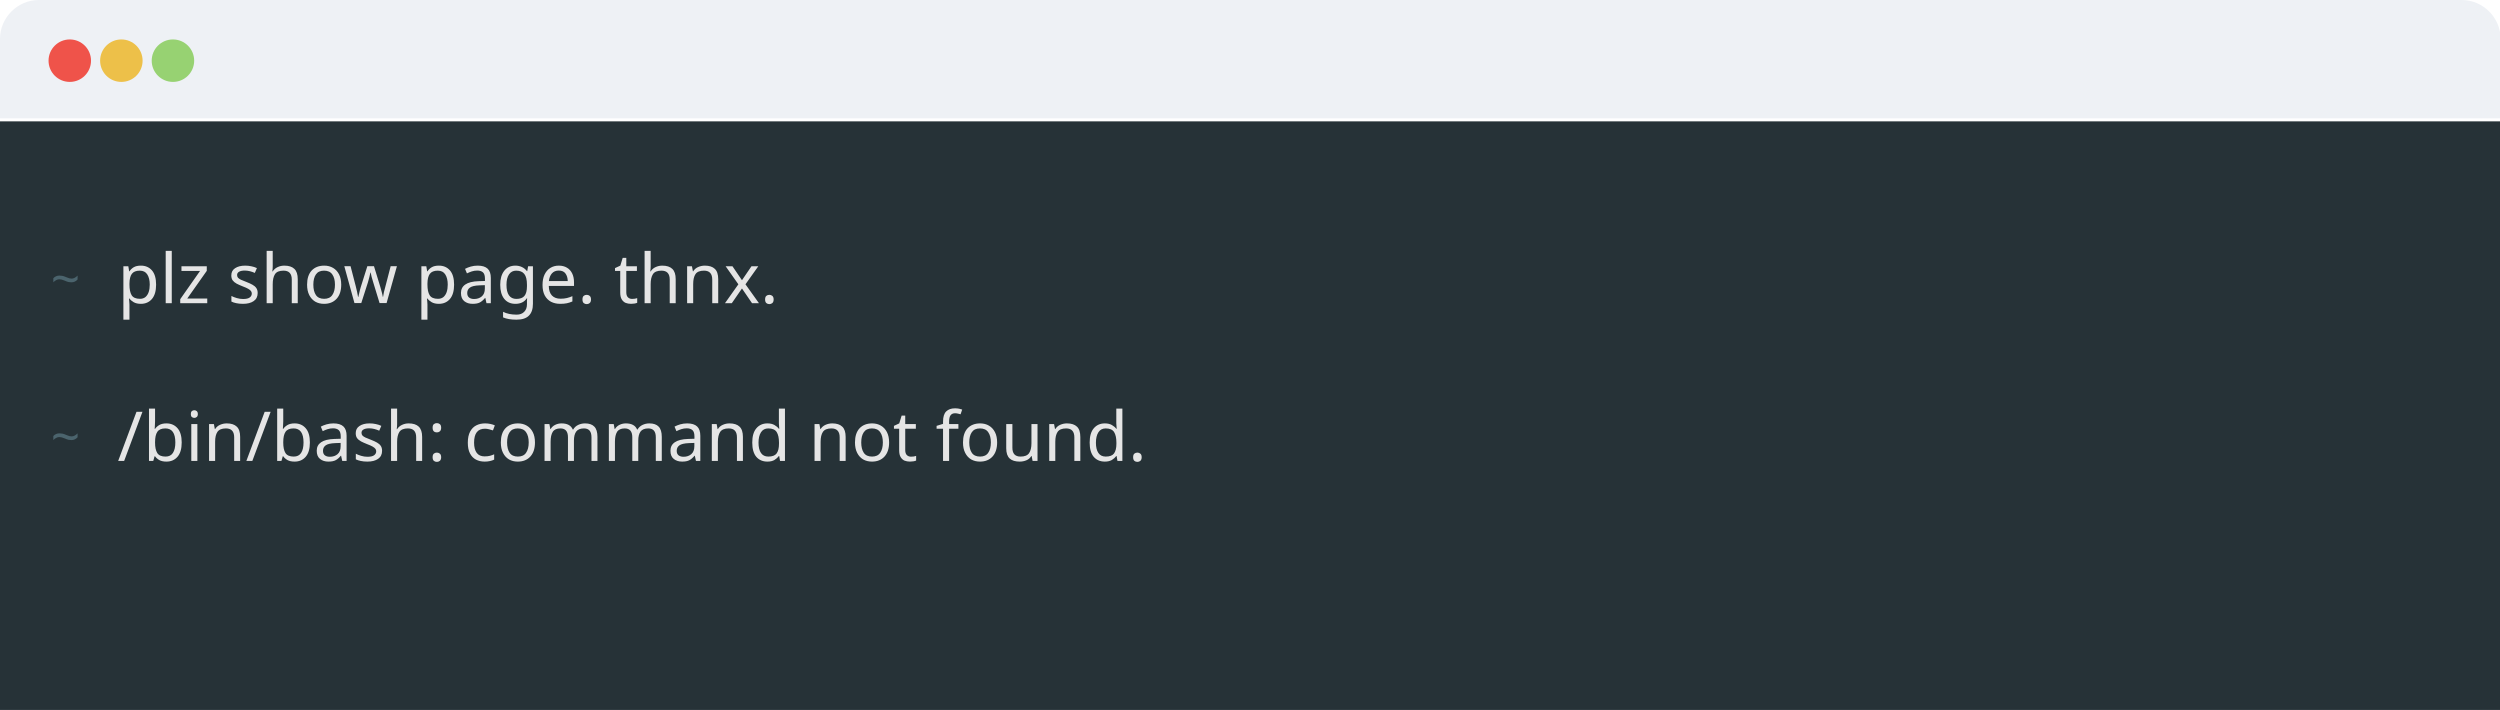
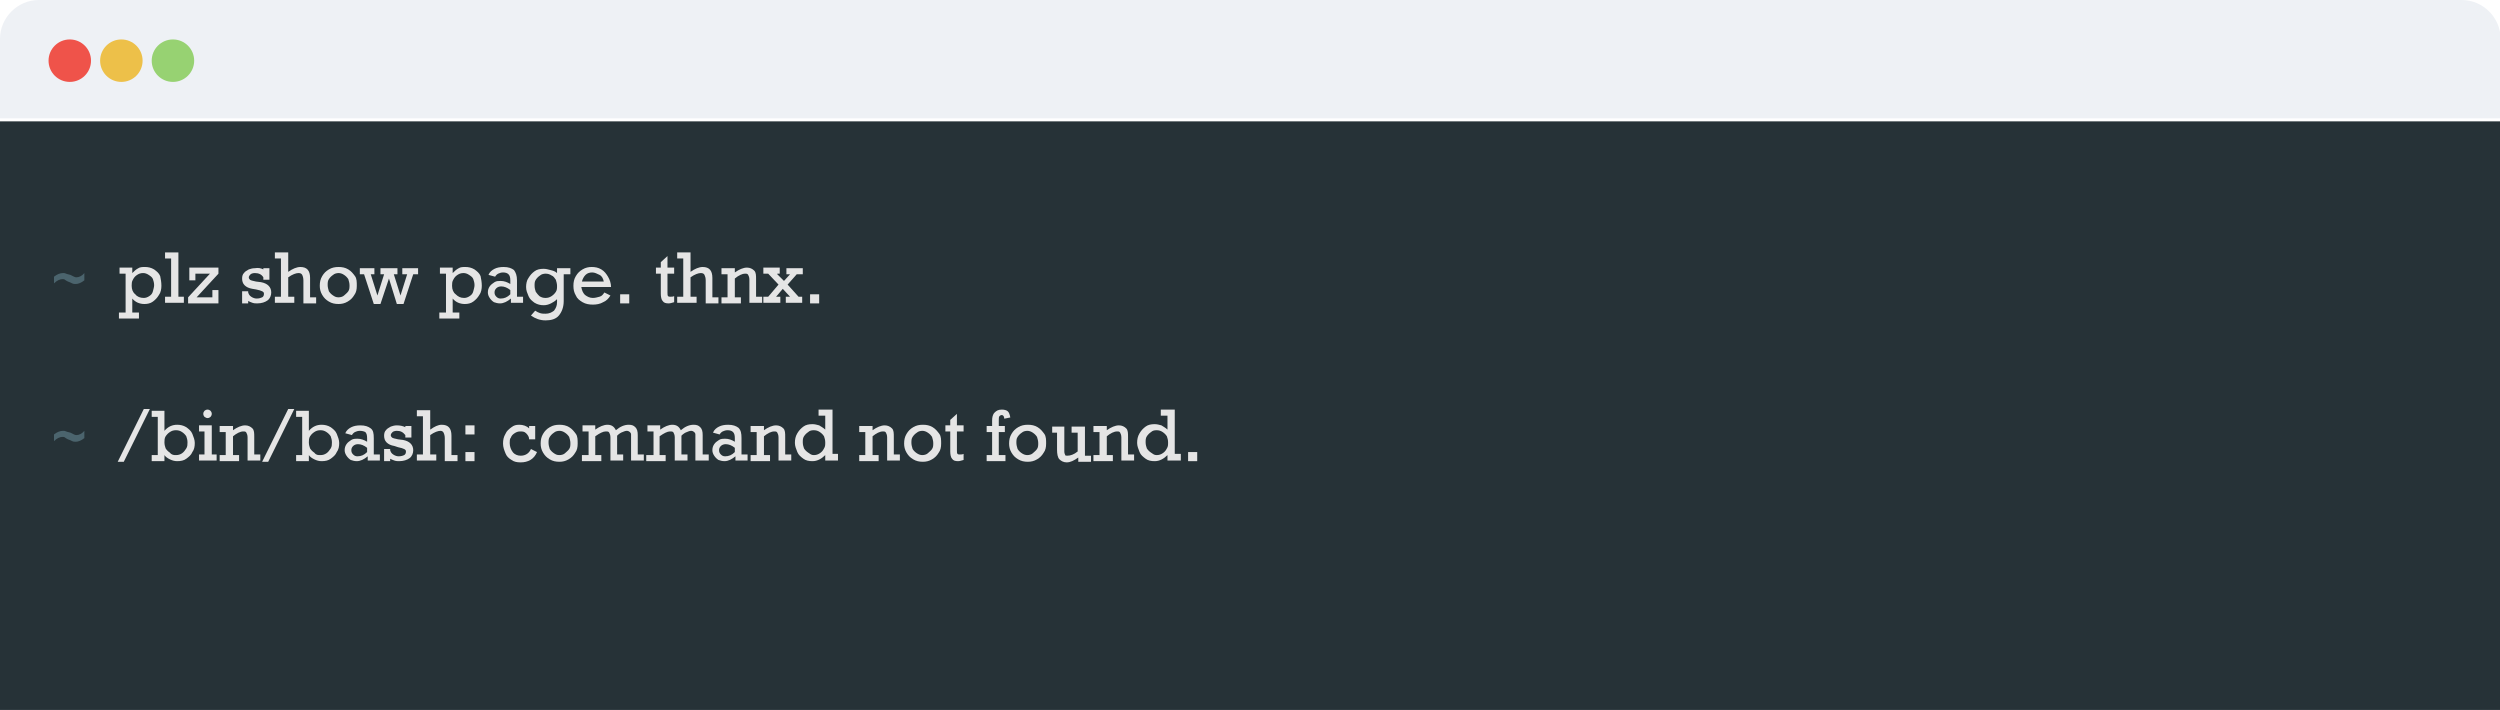
<svg xmlns="http://www.w3.org/2000/svg" xmlns:xlink="http://www.w3.org/1999/xlink" version="1.1" id="Layer_1" x="0px" y="0px" viewBox="0 0 412 117" style="enable-background:new 0 0 412 117;" xml:space="preserve">
  <style type="text/css">
	.st0{fill:#263237;}
	.st1{clip-path:url(#SVGID_2_);fill:#EEF1F5;}
	.st2{fill:#EF534A;}
	.st3{fill:#EDC049;}
	.st4{fill:#97D272;}
	.st5{fill:#E5E5E5;}
- 	.st6{font-family:'Rockwell-Regular';}
- 	.st7{font-size:11.339px;}
- 	.st8{fill:#4B646D;}
- 	.st9{font-family:'Rockwell-Bold';}
- 	.st10{font-size:8.504px;}
+ 	.st6{fill:#4B646D;}
</style>
  <g>
    <rect y="20" class="st0" width="412" height="97" />
    <g>
      <defs>
        <path id="SVGID_1_" d="M405.6,32H6.4C2.9,32,0,29.1,0,25.6V6.4C0,2.9,2.9,0,6.4,0h399.3c3.5,0,6.4,2.9,6.4,6.4v19.3     C412,29.1,409.1,32,405.6,32z" />
      </defs>
      <clipPath id="SVGID_2_">
        <use xlink:href="#SVGID_1_" style="overflow:visible;" />
      </clipPath>
      <rect x="-3.8" y="-2.5" class="st1" width="419.5" height="22" />
    </g>
    <g>
      <circle class="st2" cx="11.5" cy="10" r="3.5" />
      <circle class="st3" cx="20" cy="10" r="3.5" />
      <circle class="st4" cx="28.5" cy="10" r="3.5" />
    </g>
    <g>
-       <text transform="matrix(1 0 0 1 19.3657 75.9629)" class="st5 st6 st7">/bin/bash: command not found.</text>
-       <text transform="matrix(1 0 0 1 8.3657 74.9629)" class="st8 st9 st10">~</text>
+       <g>
+         <path class="st5" d="M19.4,76.1l4.3-8.7h1l-4.3,8.7H19.4z" />
+         <path class="st5" d="M29.2,70c0.5,0,1,0.1,1.5,0.4c0.4,0.3,0.8,0.6,1,1.1s0.4,1,0.4,1.5c0,0.6-0.1,1.1-0.4,1.5     c-0.2,0.5-0.6,0.8-1,1.1s-0.9,0.4-1.5,0.4c-0.4,0-0.8-0.1-1.2-0.3c-0.4-0.2-0.7-0.4-0.9-0.7V76H25v-1h1v-6.3h-1v-1h2.1V71     C27.7,70.3,28.4,70,29.2,70z M29,75c0.4,0,0.7-0.1,1-0.3c0.3-0.2,0.5-0.5,0.7-0.8c0.2-0.3,0.2-0.7,0.2-1c0-0.4-0.1-0.7-0.2-1     c-0.2-0.3-0.4-0.5-0.7-0.7c-0.3-0.2-0.6-0.3-1-0.3s-0.7,0.1-1,0.3c-0.3,0.2-0.5,0.4-0.7,0.7c-0.2,0.3-0.2,0.7-0.2,1     c0,0.4,0.1,0.7,0.2,1c0.2,0.3,0.4,0.5,0.7,0.7C28.3,75,28.7,75,29,75z" />
+         <path class="st5" d="M35.7,74.9v1h-2.9v-1h0.9v-3.8h-0.9v-1h2.1v4.8H35.7z M34.9,68.2c0,0.2-0.1,0.4-0.2,0.5     c-0.1,0.1-0.3,0.2-0.5,0.2c-0.2,0-0.3-0.1-0.5-0.2c-0.1-0.1-0.2-0.3-0.2-0.5c0-0.2,0.1-0.4,0.2-0.5c0.1-0.1,0.3-0.2,0.5-0.2     c0.2,0,0.4,0.1,0.5,0.2S34.9,68,34.9,68.2z" />
+         <path class="st5" d="M41.9,72v2.9h1v1h-2.1v-3.8c0-0.4-0.1-0.6-0.2-0.8c-0.1-0.2-0.3-0.2-0.5-0.2c-0.5,0-1.1,0.3-1.7,0.8v3.1h1v1     h-3.2v-1h1v-3.8h-1v-1h2.2v0.7c0.7-0.5,1.4-0.8,2-0.8c0.5,0,0.9,0.2,1.2,0.5S41.9,71.4,41.9,72z" />
+         <path class="st5" d="M43.2,76.1l4.3-8.7h1l-4.3,8.7H43.2z" />
+         <path class="st5" d="M53,70c0.5,0,1,0.1,1.5,0.4c0.4,0.3,0.8,0.6,1,1.1s0.4,1,0.4,1.5c0,0.6-0.1,1.1-0.4,1.5     c-0.2,0.5-0.6,0.8-1,1.1s-0.9,0.4-1.5,0.4c-0.4,0-0.8-0.1-1.2-0.3c-0.4-0.2-0.7-0.4-0.9-0.7V76h-2.1v-1h1v-6.3h-1v-1h2.1V71     C51.5,70.3,52.2,70,53,70z M52.8,75c0.4,0,0.7-0.1,1-0.3c0.3-0.2,0.5-0.5,0.7-0.8c0.2-0.3,0.2-0.7,0.2-1c0-0.4-0.1-0.7-0.2-1     c-0.2-0.3-0.4-0.5-0.7-0.7c-0.3-0.2-0.6-0.3-1-0.3s-0.7,0.1-1,0.3c-0.3,0.2-0.5,0.4-0.7,0.7c-0.2,0.3-0.2,0.7-0.2,1     c0,0.4,0.1,0.7,0.2,1c0.2,0.3,0.4,0.5,0.7,0.7C52.1,75,52.4,75,52.8,75z" />
+         <path class="st5" d="M61.6,72.2v2.7h1v1h-2v-0.7c-0.6,0.5-1.2,0.8-1.8,0.8c-0.4,0-0.7-0.1-1-0.2c-0.3-0.2-0.5-0.4-0.7-0.7     c-0.2-0.3-0.3-0.6-0.3-0.9c0-0.4,0.1-0.7,0.3-1s0.5-0.5,0.8-0.7c0.3-0.2,0.7-0.2,1-0.2c0.6,0,1.1,0.2,1.6,0.5v-0.6     c0-0.5-0.1-0.8-0.3-1C60,71.1,59.7,71,59.3,71c-0.3,0-0.6,0.1-0.8,0.2c-0.2,0.1-0.4,0.3-0.5,0.5l-1.1-0.3c0.2-0.5,0.6-0.8,1-1     s0.9-0.3,1.5-0.3c0.8,0,1.3,0.2,1.7,0.5C61.5,70.9,61.6,71.4,61.6,72.2z M58.9,75.2c0.6,0,1.1-0.2,1.6-0.7v-0.7     c-0.5-0.4-1-0.6-1.5-0.6c-0.3,0-0.6,0.1-0.8,0.3s-0.3,0.4-0.3,0.7c0,0.3,0.1,0.5,0.3,0.7S58.6,75.2,58.9,75.2z" />
+         <path class="st5" d="M66.8,70.4v-0.2h1v1.9h-1v-0.4C66.4,71.2,66,71,65.4,71c-0.3,0-0.6,0.1-0.7,0.2s-0.3,0.3-0.3,0.5     c0,0.2,0.1,0.3,0.2,0.4c0.1,0.1,0.5,0.2,1,0.3l0.8,0.1c1.1,0.2,1.7,0.8,1.7,1.7c0,0.5-0.2,1-0.6,1.3c-0.4,0.3-1,0.5-1.7,0.5     c-0.3,0-0.5,0-0.8-0.1c-0.3-0.1-0.5-0.2-0.7-0.3V76h-1v-2h1v0.2c0.1,0.3,0.2,0.5,0.5,0.7c0.3,0.2,0.6,0.3,0.9,0.3     c0.4,0,0.7-0.1,0.9-0.2c0.2-0.1,0.3-0.3,0.3-0.6c0-0.2-0.1-0.3-0.3-0.4s-0.5-0.2-1-0.3L65,73.5c-0.6-0.1-1-0.3-1.3-0.6     c-0.3-0.3-0.4-0.7-0.4-1.1c0-0.4,0.1-0.7,0.3-0.9c0.2-0.3,0.5-0.4,0.8-0.6c0.3-0.1,0.6-0.2,1-0.2C65.9,70.1,66.4,70.2,66.8,70.4z     " />
+         <path class="st5" d="M72.8,70c1.1,0,1.6,0.6,1.6,1.8v3.2h1v1h-2.1v-3.8c0-0.4-0.1-0.7-0.2-0.9C73,71.1,72.8,71,72.6,71     c-0.4,0-1,0.2-1.7,0.7v3.2h1v1h-3.2v-1h1v-6.3h-1v-1h2.2v3.2C71.6,70.3,72.2,70,72.8,70z" />
+         <path class="st5" d="M76.7,71.6v-1.5h1.5v1.5H76.7z M76.7,76v-1.5h1.5V76H76.7z" />
+         <path class="st5" d="M87.2,70.6v-0.4h1v2.2h-1c0-0.4-0.2-0.7-0.5-1s-0.6-0.3-1-0.3c-0.3,0-0.6,0.1-0.9,0.3s-0.5,0.4-0.6,0.7     C84,72.3,84,72.7,84,73c0,0.6,0.2,1.1,0.5,1.5c0.3,0.4,0.8,0.6,1.3,0.6c0.8,0,1.4-0.4,1.7-1.1l1,0.5c-0.5,1.2-1.5,1.7-2.7,1.7     c-0.6,0-1.1-0.1-1.5-0.4c-0.5-0.3-0.8-0.6-1-1.1c-0.2-0.5-0.4-1-0.4-1.6c0-0.6,0.1-1.1,0.4-1.6c0.2-0.5,0.6-0.8,1-1.1     S85,70,85.6,70C86.2,70,86.8,70.2,87.2,70.6z" />
+         <path class="st5" d="M95.2,73.1c0,0.6-0.1,1.1-0.4,1.5c-0.3,0.5-0.6,0.8-1.1,1.1c-0.5,0.3-1,0.4-1.5,0.4c-0.6,0-1.1-0.1-1.6-0.4     c-0.5-0.3-0.8-0.6-1.1-1.1c-0.3-0.5-0.4-1-0.4-1.5c0-0.6,0.1-1.1,0.4-1.6c0.3-0.5,0.6-0.8,1.1-1.1c0.5-0.3,1-0.4,1.6-0.4     c0.6,0,1.1,0.1,1.6,0.4c0.5,0.3,0.8,0.7,1.1,1.1S95.2,72.5,95.2,73.1z M92.2,75c0.3,0,0.7-0.1,0.9-0.3s0.5-0.4,0.7-0.7     c0.2-0.3,0.2-0.6,0.2-1c0-0.3-0.1-0.7-0.2-1c-0.2-0.3-0.4-0.5-0.7-0.7c-0.3-0.2-0.6-0.3-0.9-0.3c-0.3,0-0.7,0.1-0.9,0.3     c-0.3,0.2-0.5,0.4-0.7,0.7c-0.2,0.3-0.2,0.6-0.2,1c0,0.3,0.1,0.7,0.2,1c0.2,0.3,0.4,0.5,0.7,0.7S91.8,75,92.2,75z" />
+         <path class="st5" d="M97,74.9v-3.8h-1v-1h2.1v0.7c0.7-0.5,1.4-0.8,2-0.8c0.7,0,1.1,0.3,1.4,0.9c0.7-0.6,1.4-0.9,2.1-0.9     c0.5,0,0.8,0.1,1.1,0.4s0.4,0.7,0.4,1.3v3.2h1v1H104v-3.7c0-0.3,0-0.5,0-0.6c0-0.2-0.1-0.3-0.2-0.4s-0.3-0.2-0.5-0.2     c-0.2,0-0.5,0.1-0.7,0.2c-0.3,0.1-0.6,0.3-0.9,0.6v3.1h1v1h-2.1v-3.8c0-0.4-0.1-0.6-0.2-0.8c-0.1-0.2-0.3-0.2-0.6-0.2     c-0.4,0-1,0.3-1.7,0.8v3.1h1v1h-3.2v-1H97z" />
+         <path class="st5" d="M107.7,74.9v-3.8h-1v-1h2.1v0.7c0.7-0.5,1.4-0.8,2-0.8c0.7,0,1.1,0.3,1.4,0.9c0.7-0.6,1.4-0.9,2.1-0.9     c0.5,0,0.8,0.1,1.1,0.4s0.4,0.7,0.4,1.3v3.2h1v1h-2.2v-3.7c0-0.3,0-0.5,0-0.6c0-0.2-0.1-0.3-0.2-0.4s-0.3-0.2-0.5-0.2     c-0.2,0-0.5,0.1-0.7,0.2c-0.3,0.1-0.6,0.3-0.9,0.6v3.1h1v1h-2.1v-3.8c0-0.4-0.1-0.6-0.2-0.8c-0.1-0.2-0.3-0.2-0.6-0.2     c-0.4,0-1,0.3-1.7,0.8v3.1h1v1h-3.2v-1H107.7z" />
+         <path class="st5" d="M122.2,72.2v2.7h1v1h-2v-0.7c-0.6,0.5-1.2,0.8-1.8,0.8c-0.4,0-0.7-0.1-1-0.2c-0.3-0.2-0.5-0.4-0.7-0.7     c-0.2-0.3-0.3-0.6-0.3-0.9c0-0.4,0.1-0.7,0.3-1s0.5-0.5,0.8-0.7c0.3-0.2,0.7-0.2,1-0.2c0.6,0,1.1,0.2,1.6,0.5v-0.6     c0-0.5-0.1-0.8-0.3-1c-0.2-0.2-0.5-0.3-0.9-0.3c-0.3,0-0.6,0.1-0.8,0.2c-0.2,0.1-0.4,0.3-0.5,0.5l-1.1-0.3c0.2-0.5,0.6-0.8,1-1     s0.9-0.3,1.5-0.3c0.8,0,1.3,0.2,1.7,0.5C122.1,70.9,122.2,71.4,122.2,72.2z M119.5,75.2c0.6,0,1.1-0.2,1.6-0.7v-0.7     c-0.5-0.4-1-0.6-1.5-0.6c-0.3,0-0.6,0.1-0.8,0.3s-0.3,0.4-0.3,0.7c0,0.3,0.1,0.5,0.3,0.7S119.2,75.2,119.5,75.2z" />
+         <path class="st5" d="M129.4,72v2.9h1v1h-2.1v-3.8c0-0.4-0.1-0.6-0.2-0.8c-0.1-0.2-0.3-0.2-0.5-0.2c-0.5,0-1.1,0.3-1.7,0.8v3.1h1     v1h-3.2v-1h1v-3.8h-1v-1h2.2v0.7c0.7-0.5,1.4-0.8,2-0.8c0.5,0,0.9,0.2,1.2,0.5S129.4,71.4,129.4,72z" />
+         <path class="st5" d="M138.1,74.9v1H136v-0.9c-0.6,0.6-1.3,1-2.1,1c-0.6,0-1.1-0.1-1.5-0.4c-0.4-0.3-0.8-0.6-1-1.1     c-0.2-0.5-0.4-1-0.4-1.5c0-0.6,0.1-1.1,0.4-1.6c0.3-0.5,0.6-0.8,1-1.1c0.4-0.3,0.9-0.4,1.5-0.4c0.4,0,0.7,0.1,1.1,0.2     c0.3,0.2,0.7,0.4,1,0.7v-2.3h-1.1v-1h2.3v7.3H138.1z M134.1,75c0.4,0,0.7-0.1,1-0.3c0.3-0.2,0.5-0.4,0.7-0.8     c0.2-0.3,0.2-0.6,0.2-1c0-0.4-0.1-0.7-0.2-1c-0.2-0.3-0.4-0.5-0.7-0.7c-0.3-0.2-0.6-0.3-1-0.3c-0.4,0-0.7,0.1-0.9,0.3     c-0.3,0.2-0.5,0.4-0.7,0.7s-0.2,0.6-0.2,1c0,0.4,0.1,0.7,0.2,1c0.2,0.3,0.4,0.5,0.7,0.7S133.7,75,134.1,75z" />
+         <path class="st5" d="M147.3,72v2.9h1v1h-2.1v-3.8c0-0.4-0.1-0.6-0.2-0.8c-0.1-0.2-0.3-0.2-0.5-0.2c-0.5,0-1.1,0.3-1.7,0.8v3.1h1     v1h-3.2v-1h1v-3.8h-1v-1h2.2v0.7c0.7-0.5,1.4-0.8,2-0.8c0.5,0,0.9,0.2,1.2,0.5S147.3,71.4,147.3,72z" />
+         <path class="st5" d="M155.1,73.1c0,0.6-0.1,1.1-0.4,1.5c-0.3,0.5-0.6,0.8-1.1,1.1c-0.5,0.3-1,0.4-1.5,0.4c-0.6,0-1.1-0.1-1.6-0.4     c-0.5-0.3-0.8-0.6-1.1-1.1c-0.3-0.5-0.4-1-0.4-1.5c0-0.6,0.1-1.1,0.4-1.6c0.3-0.5,0.6-0.8,1.1-1.1c0.5-0.3,1-0.4,1.6-0.4     c0.6,0,1.1,0.1,1.6,0.4c0.5,0.3,0.8,0.7,1.1,1.1S155.1,72.5,155.1,73.1z M152,75c0.3,0,0.7-0.1,0.9-0.3s0.5-0.4,0.7-0.7     c0.2-0.3,0.2-0.6,0.2-1c0-0.3-0.1-0.7-0.2-1c-0.2-0.3-0.4-0.5-0.7-0.7c-0.3-0.2-0.6-0.3-0.9-0.3c-0.3,0-0.7,0.1-0.9,0.3     c-0.3,0.2-0.5,0.4-0.7,0.7c-0.2,0.3-0.2,0.6-0.2,1c0,0.3,0.1,0.7,0.2,1c0.2,0.3,0.4,0.5,0.7,0.7S151.7,75,152,75z" />
+         <path class="st5" d="M158.8,70.1v1h-1.1v3.1c0,0.3,0,0.5,0.1,0.6c0.1,0.1,0.2,0.1,0.4,0.1c0.2,0,0.4,0,0.6-0.1v1     c-0.4,0.1-0.6,0.2-0.9,0.2c-0.5,0-0.8-0.1-1-0.4c-0.2-0.2-0.3-0.7-0.3-1.2v-3.3h-0.8v-1h0.8v-0.9l1.1-1v1.9H158.8z" />
+         <path class="st5" d="M166.5,68.8l-1,0.2c0-0.4-0.2-0.6-0.4-0.6c-0.2,0-0.3,0.1-0.4,0.2c-0.1,0.1-0.1,0.4-0.1,0.7v0.9h1v1h-1v3.8     h1.1v1h-3.1v-1h0.9v-3.8h-0.9v-1h0.9v-0.9c0-0.5,0.1-1,0.4-1.3c0.3-0.3,0.6-0.5,1.2-0.5c0.4,0,0.8,0.1,1,0.3     C166.3,68,166.4,68.3,166.5,68.8z" />
+         <path class="st5" d="M172.4,73.1c0,0.6-0.1,1.1-0.4,1.5c-0.3,0.5-0.6,0.8-1.1,1.1c-0.5,0.3-1,0.4-1.5,0.4c-0.6,0-1.1-0.1-1.6-0.4     c-0.5-0.3-0.8-0.6-1.1-1.1c-0.3-0.5-0.4-1-0.4-1.5c0-0.6,0.1-1.1,0.4-1.6c0.3-0.5,0.6-0.8,1.1-1.1c0.5-0.3,1-0.4,1.6-0.4     c0.6,0,1.1,0.1,1.6,0.4c0.5,0.3,0.8,0.7,1.1,1.1S172.4,72.5,172.4,73.1z M169.3,75c0.3,0,0.7-0.1,0.9-0.3s0.5-0.4,0.7-0.7     c0.2-0.3,0.2-0.6,0.2-1c0-0.3-0.1-0.7-0.2-1c-0.2-0.3-0.4-0.5-0.7-0.7c-0.3-0.2-0.6-0.3-0.9-0.3c-0.3,0-0.7,0.1-0.9,0.3     c-0.3,0.2-0.5,0.4-0.7,0.7c-0.2,0.3-0.2,0.6-0.2,1c0,0.3,0.1,0.7,0.2,1c0.2,0.3,0.4,0.5,0.7,0.7S169,75,169.3,75z" />
+         <path class="st5" d="M175.9,75.1c0.5,0,1.1-0.2,1.7-0.7v-3.1h-1v-1h2.2v4.8h1v1h-2.1v-0.7c-0.7,0.5-1.3,0.8-1.9,0.8     c-0.5,0-0.9-0.2-1.2-0.5c-0.3-0.3-0.4-0.9-0.4-1.6v-2.8h-0.8v-1h2v4.1c0,0.3,0.1,0.5,0.2,0.7C175.4,75,175.6,75.1,175.9,75.1z" />
+         <path class="st5" d="M185.9,72v2.9h1v1h-2.1v-3.8c0-0.4-0.1-0.6-0.2-0.8c-0.1-0.2-0.3-0.2-0.5-0.2c-0.5,0-1.1,0.3-1.7,0.8v3.1h1     v1h-3.2v-1h1v-3.8h-1v-1h2.2v0.7c0.7-0.5,1.4-0.8,2-0.8c0.5,0,0.9,0.2,1.2,0.5S185.9,71.4,185.9,72z" />
+         <path class="st5" d="M194.6,74.9v1h-2.2v-0.9c-0.6,0.6-1.3,1-2.1,1c-0.6,0-1.1-0.1-1.5-0.4c-0.4-0.3-0.8-0.6-1-1.1     c-0.2-0.5-0.4-1-0.4-1.5c0-0.6,0.1-1.1,0.4-1.6c0.3-0.5,0.6-0.8,1-1.1c0.4-0.3,0.9-0.4,1.5-0.4c0.4,0,0.7,0.1,1.1,0.2     c0.3,0.2,0.7,0.4,1,0.7v-2.3h-1.1v-1h2.3v7.3H194.6z M190.6,75c0.4,0,0.7-0.1,1-0.3c0.3-0.2,0.5-0.4,0.7-0.8     c0.2-0.3,0.2-0.6,0.2-1c0-0.4-0.1-0.7-0.2-1c-0.2-0.3-0.4-0.5-0.7-0.7c-0.3-0.2-0.6-0.3-1-0.3c-0.4,0-0.7,0.1-0.9,0.3     c-0.3,0.2-0.5,0.4-0.7,0.7s-0.2,0.6-0.2,1c0,0.4,0.1,0.7,0.2,1c0.2,0.3,0.4,0.5,0.7,0.7S190.2,75,190.6,75z" />
+         <path class="st5" d="M195.8,76v-1.5h1.5V76H195.8z" />
+       </g>
+       <g>
+         <path class="st6" d="M11.6,71.3c0.2,0.1,0.4,0.2,0.6,0.3s0.3,0.1,0.4,0.1c0.4,0,0.9-0.2,1.3-0.7v1.2c-0.5,0.4-1,0.6-1.4,0.6     c-0.2,0-0.4,0-0.6-0.1c-0.2-0.1-0.4-0.2-0.7-0.3c-0.2-0.1-0.4-0.2-0.5-0.3C10.6,72,10.4,72,10.3,72c-0.4,0-0.9,0.2-1.4,0.7v-1.1     c0.5-0.4,1-0.6,1.5-0.6c0.2,0,0.3,0,0.5,0.1S11.3,71.2,11.6,71.3z" />
+       </g>
    </g>
    <g>
-       <text transform="matrix(1 0 0 1 19.3657 49.9629)" class="st5 st6 st7">plz show page. thnx.</text>
-       <text transform="matrix(1 0 0 1 8.3657 48.9629)" class="st8 st9 st10">~</text>
+       <g>
+         <path class="st5" d="M26.6,47.1c0,0.5-0.1,1.1-0.4,1.5c-0.3,0.5-0.6,0.8-1,1.1c-0.4,0.3-0.9,0.4-1.4,0.4c-0.8,0-1.5-0.3-2-0.9     v2.3h1.1v1h-3.3v-1h1.1v-6.4h-1v-1h2.1v0.9c0.3-0.3,0.6-0.6,1-0.8c0.3-0.2,0.7-0.2,1.1-0.2c0.5,0,1,0.1,1.5,0.4     c0.4,0.3,0.8,0.6,1,1.1C26.5,46,26.6,46.5,26.6,47.1z M23.7,49.1c0.3,0,0.6-0.1,0.9-0.3c0.3-0.2,0.5-0.4,0.6-0.8s0.2-0.7,0.2-1     c0-0.4-0.1-0.7-0.2-1s-0.4-0.5-0.7-0.7c-0.3-0.2-0.6-0.3-0.9-0.3c-0.4,0-0.7,0.1-1,0.3c-0.3,0.2-0.5,0.4-0.7,0.8     c-0.2,0.3-0.2,0.7-0.2,1c0,0.6,0.2,1.1,0.6,1.4C22.6,48.9,23.1,49.1,23.7,49.1z" />
+         <path class="st5" d="M30.3,48.9v1h-3.1v-1h1v-6.3h-1v-1h2.2v7.3H30.3z" />
+         <path class="st5" d="M32.4,49H35v-1.2h1V50h-5V49l3.6-3.9h-2.4v1.1h-1v-2.1H36v1L32.4,49z" />
+         <path class="st5" d="M43.4,44.4v-0.2h1v1.9h-1v-0.4c-0.3-0.5-0.8-0.7-1.4-0.7c-0.3,0-0.6,0.1-0.7,0.2S41,45.5,41,45.7     c0,0.2,0.1,0.3,0.2,0.4c0.1,0.1,0.5,0.2,1,0.3l0.8,0.1c1.1,0.2,1.7,0.8,1.7,1.7c0,0.5-0.2,1-0.6,1.3c-0.4,0.3-1,0.5-1.7,0.5     c-0.3,0-0.5,0-0.8-0.1c-0.3-0.1-0.5-0.2-0.7-0.3V50h-1v-2h1v0.2c0.1,0.3,0.2,0.5,0.5,0.7c0.3,0.2,0.6,0.3,0.9,0.3     c0.4,0,0.7-0.1,0.9-0.2c0.2-0.1,0.3-0.3,0.3-0.6c0-0.2-0.1-0.3-0.3-0.4s-0.5-0.2-1-0.3l-0.6-0.1c-0.6-0.1-1-0.3-1.3-0.6     c-0.3-0.3-0.4-0.7-0.4-1.1c0-0.4,0.1-0.7,0.3-0.9c0.2-0.3,0.5-0.4,0.8-0.6c0.3-0.1,0.6-0.2,1-0.2C42.6,44.1,43,44.2,43.4,44.4z" />
+         <path class="st5" d="M49.5,44c1.1,0,1.6,0.6,1.6,1.8v3.2h1v1h-2.1v-3.8c0-0.4-0.1-0.7-0.2-0.9c-0.1-0.2-0.3-0.3-0.6-0.3     c-0.4,0-1,0.2-1.7,0.7v3.2h1v1h-3.2v-1h1v-6.3h-1v-1h2.2v3.2C48.2,44.3,48.9,44,49.5,44z" />
+         <path class="st5" d="M58.8,47.1c0,0.6-0.1,1.1-0.4,1.5c-0.3,0.5-0.6,0.8-1.1,1.1c-0.5,0.3-1,0.4-1.5,0.4c-0.6,0-1.1-0.1-1.6-0.4     c-0.5-0.3-0.8-0.6-1.1-1.1c-0.3-0.5-0.4-1-0.4-1.5c0-0.6,0.1-1.1,0.4-1.6c0.3-0.5,0.6-0.8,1.1-1.1c0.5-0.3,1-0.4,1.6-0.4     c0.6,0,1.1,0.1,1.6,0.4c0.5,0.3,0.8,0.7,1.1,1.1S58.8,46.5,58.8,47.1z M55.8,49c0.3,0,0.7-0.1,0.9-0.3s0.5-0.4,0.7-0.7     c0.2-0.3,0.2-0.6,0.2-1c0-0.3-0.1-0.7-0.2-1c-0.2-0.3-0.4-0.5-0.7-0.7c-0.3-0.2-0.6-0.3-0.9-0.3c-0.3,0-0.7,0.1-0.9,0.3     c-0.3,0.2-0.5,0.4-0.7,0.7c-0.2,0.3-0.2,0.6-0.2,1c0,0.3,0.1,0.7,0.2,1c0.2,0.3,0.4,0.5,0.7,0.7S55.4,49,55.8,49z" />
+         <path class="st5" d="M61.1,45.2l1.1,3.5l1.1-3.5h-0.6v-1h2.8v1h-0.6l1.1,3.5l1.1-3.5h-0.8v-1h2.6v1h-0.8l-1.6,4.9h-1.1l-1.3-4.2     l-1.4,4.2h-1.1l-1.6-4.9h-0.7v-1h2.4v1H61.1z" />
+         <path class="st5" d="M79.4,47.1c0,0.5-0.1,1.1-0.4,1.5c-0.3,0.5-0.6,0.8-1,1.1c-0.4,0.3-0.9,0.4-1.4,0.4c-0.8,0-1.5-0.3-2-0.9     v2.3h1.1v1h-3.3v-1h1.1v-6.4h-1v-1h2.1v0.9c0.3-0.3,0.6-0.6,1-0.8c0.3-0.2,0.7-0.2,1.1-0.2c0.5,0,1,0.1,1.5,0.4     c0.4,0.3,0.8,0.6,1,1.1C79.3,46,79.4,46.5,79.4,47.1z M76.5,49.1c0.3,0,0.6-0.1,0.9-0.3c0.3-0.2,0.5-0.4,0.6-0.8s0.2-0.7,0.2-1     c0-0.4-0.1-0.7-0.2-1s-0.4-0.5-0.7-0.7c-0.3-0.2-0.6-0.3-0.9-0.3c-0.4,0-0.7,0.1-1,0.3c-0.3,0.2-0.5,0.4-0.7,0.8     c-0.2,0.3-0.2,0.7-0.2,1c0,0.6,0.2,1.1,0.6,1.4C75.5,48.9,75.9,49.1,76.5,49.1z" />
+         <path class="st5" d="M85.2,46.2v2.7h1v1h-2v-0.7c-0.6,0.5-1.2,0.8-1.8,0.8c-0.4,0-0.7-0.1-1-0.2c-0.3-0.2-0.5-0.4-0.7-0.7     c-0.2-0.3-0.3-0.6-0.3-0.9c0-0.4,0.1-0.7,0.3-1s0.5-0.5,0.8-0.7c0.3-0.2,0.7-0.2,1-0.2c0.6,0,1.1,0.2,1.6,0.5v-0.6     c0-0.5-0.1-0.8-0.3-1c-0.2-0.2-0.5-0.3-0.9-0.3c-0.3,0-0.6,0.1-0.8,0.2c-0.2,0.1-0.4,0.3-0.5,0.5l-1.1-0.3c0.2-0.5,0.6-0.8,1-1     S82.4,44,83,44c0.8,0,1.3,0.2,1.7,0.5C85,44.9,85.2,45.4,85.2,46.2z M82.5,49.2c0.6,0,1.1-0.2,1.6-0.7v-0.7     c-0.5-0.4-1-0.6-1.5-0.6c-0.3,0-0.6,0.1-0.8,0.3s-0.3,0.4-0.3,0.7c0,0.3,0.1,0.5,0.3,0.7S82.2,49.2,82.5,49.2z" />
+         <path class="st5" d="M91.8,45v-0.8H94v1h-1.1v4.4c0,1-0.3,1.8-0.8,2.4s-1.3,0.8-2.2,0.8c-0.9,0-1.7-0.3-2.4-0.8l0.7-0.8     c0.3,0.2,0.5,0.3,0.8,0.4c0.3,0.1,0.6,0.1,0.9,0.1c0.6,0,1-0.2,1.4-0.5c0.3-0.4,0.5-0.8,0.5-1.4v-0.5c-0.3,0.3-0.6,0.5-1,0.7     s-0.8,0.3-1.2,0.3c-0.5,0-1-0.1-1.5-0.4c-0.4-0.3-0.8-0.6-1-1.1c-0.2-0.5-0.4-0.9-0.4-1.5c0-0.5,0.1-1.1,0.4-1.5     c0.3-0.5,0.6-0.8,1-1.1c0.4-0.3,0.9-0.4,1.5-0.4c0.4,0,0.7,0.1,1.1,0.2S91.5,44.7,91.8,45z M89.9,49.1c0.4,0,0.7-0.1,1-0.3     c0.3-0.2,0.5-0.4,0.7-0.7c0.2-0.3,0.2-0.6,0.2-1c0-0.3-0.1-0.7-0.2-1c-0.2-0.3-0.4-0.6-0.7-0.7c-0.3-0.2-0.6-0.3-1-0.3     c-0.3,0-0.7,0.1-0.9,0.3c-0.3,0.2-0.5,0.4-0.7,0.7c-0.2,0.3-0.2,0.6-0.2,1c0,0.4,0.1,0.7,0.2,1c0.2,0.3,0.4,0.5,0.6,0.7     C89.2,49,89.5,49.1,89.9,49.1z" />
+         <path class="st5" d="M100.7,47.3h-4.9c0.1,0.6,0.3,1,0.6,1.3c0.4,0.3,0.8,0.5,1.3,0.5c0.4,0,0.7-0.1,1.1-0.2s0.6-0.4,0.8-0.7     l1,0.5c-0.3,0.5-0.7,0.9-1.2,1.1c-0.5,0.3-1.1,0.4-1.7,0.4c-0.6,0-1.2-0.1-1.7-0.4c-0.5-0.3-0.9-0.6-1.1-1.1     c-0.3-0.5-0.4-1-0.4-1.6c0-0.6,0.1-1.1,0.4-1.6s0.6-0.8,1.1-1.1c0.5-0.3,1-0.4,1.5-0.4c0.6,0,1.1,0.1,1.6,0.4     c0.5,0.3,0.8,0.7,1.1,1.2S100.7,46.7,100.7,47.3z M97.6,44.9c-0.4,0-0.8,0.1-1.1,0.4s-0.5,0.7-0.6,1.1h3.6     c-0.1-0.5-0.3-0.9-0.7-1.1C98.4,45.1,98,44.9,97.6,44.9z" />
+         <path class="st5" d="M102.2,50v-1.5h1.5V50H102.2z" />
+         <path class="st5" d="M111.1,44.1v1H110v3.1c0,0.3,0,0.5,0.1,0.6c0.1,0.1,0.2,0.1,0.4,0.1c0.2,0,0.4,0,0.6-0.1v1     c-0.4,0.1-0.6,0.2-0.9,0.2c-0.5,0-0.8-0.1-1-0.4c-0.2-0.2-0.3-0.7-0.3-1.2v-3.3h-0.8v-1h0.8v-0.9l1.1-1v1.9H111.1z" />
+         <path class="st5" d="M115.8,44c1.1,0,1.6,0.6,1.6,1.8v3.2h1v1h-2.1v-3.8c0-0.4-0.1-0.7-0.2-0.9c-0.1-0.2-0.3-0.3-0.6-0.3     c-0.4,0-1,0.2-1.7,0.7v3.2h1v1h-3.2v-1h1v-6.3h-1v-1h2.2v3.2C114.5,44.3,115.2,44,115.8,44z" />
+         <path class="st5" d="M124.6,46v2.9h1v1h-2.1v-3.8c0-0.4-0.1-0.6-0.2-0.8c-0.1-0.2-0.3-0.2-0.5-0.2c-0.5,0-1.1,0.3-1.7,0.8v3.1h1     v1h-3.2v-1h1v-3.8h-1v-1h2.2v0.7c0.7-0.5,1.4-0.8,2-0.8c0.5,0,0.9,0.2,1.2,0.5S124.6,45.4,124.6,46z" />
+         <path class="st5" d="M128.1,45.2l1.1,1.1l1-1.1h-0.6v-1h2.7v1h-1l-1.5,1.7l1.8,2h0.6v1h-2.7v-1h0.7l-1.2-1.3l-1.1,1.3h0.7v1h-2.8     v-1h0.8l1.7-2l-1.7-1.8h-0.8v-1h2.7v1H128.1z" />
+         <path class="st5" d="M133.5,50v-1.5h1.5V50H133.5z" />
+       </g>
+       <g>
+         <path class="st6" d="M11.6,45.3c0.2,0.1,0.4,0.2,0.6,0.3s0.3,0.1,0.4,0.1c0.4,0,0.9-0.2,1.3-0.7v1.2c-0.5,0.4-1,0.6-1.4,0.6     c-0.2,0-0.4,0-0.6-0.1c-0.2-0.1-0.4-0.2-0.7-0.3c-0.2-0.1-0.4-0.2-0.5-0.3C10.6,46,10.4,46,10.3,46c-0.4,0-0.9,0.2-1.4,0.7v-1.1     c0.5-0.4,1-0.6,1.5-0.6c0.2,0,0.3,0,0.5,0.1S11.3,45.2,11.6,45.3z" />
+       </g>
    </g>
  </g>
</svg>
